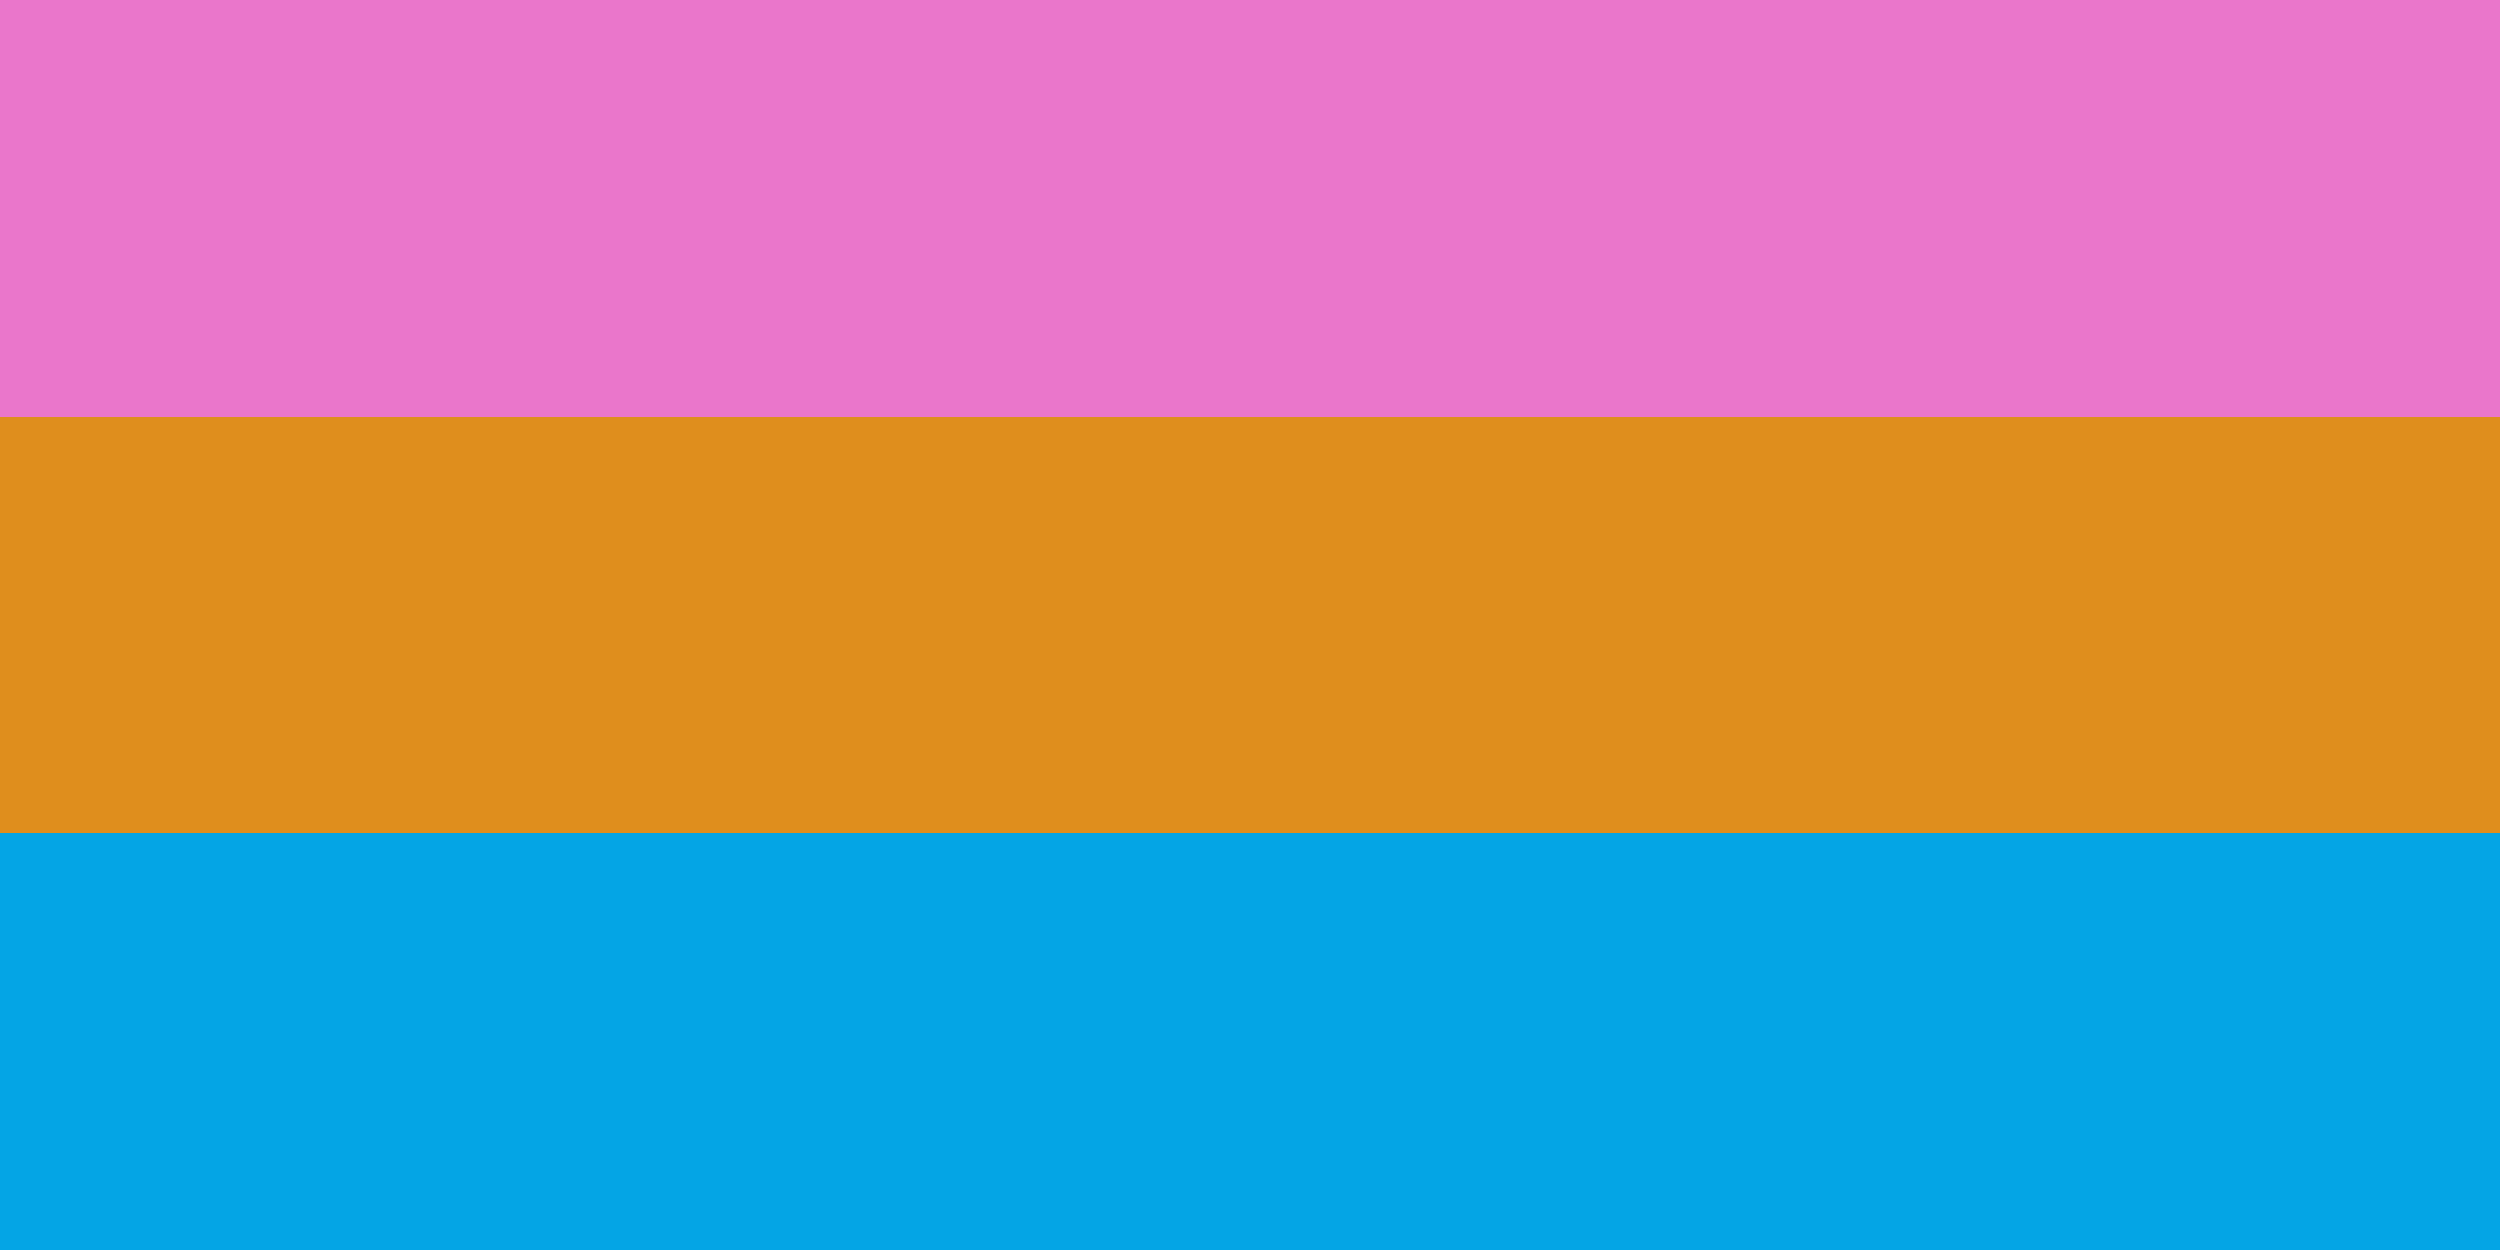
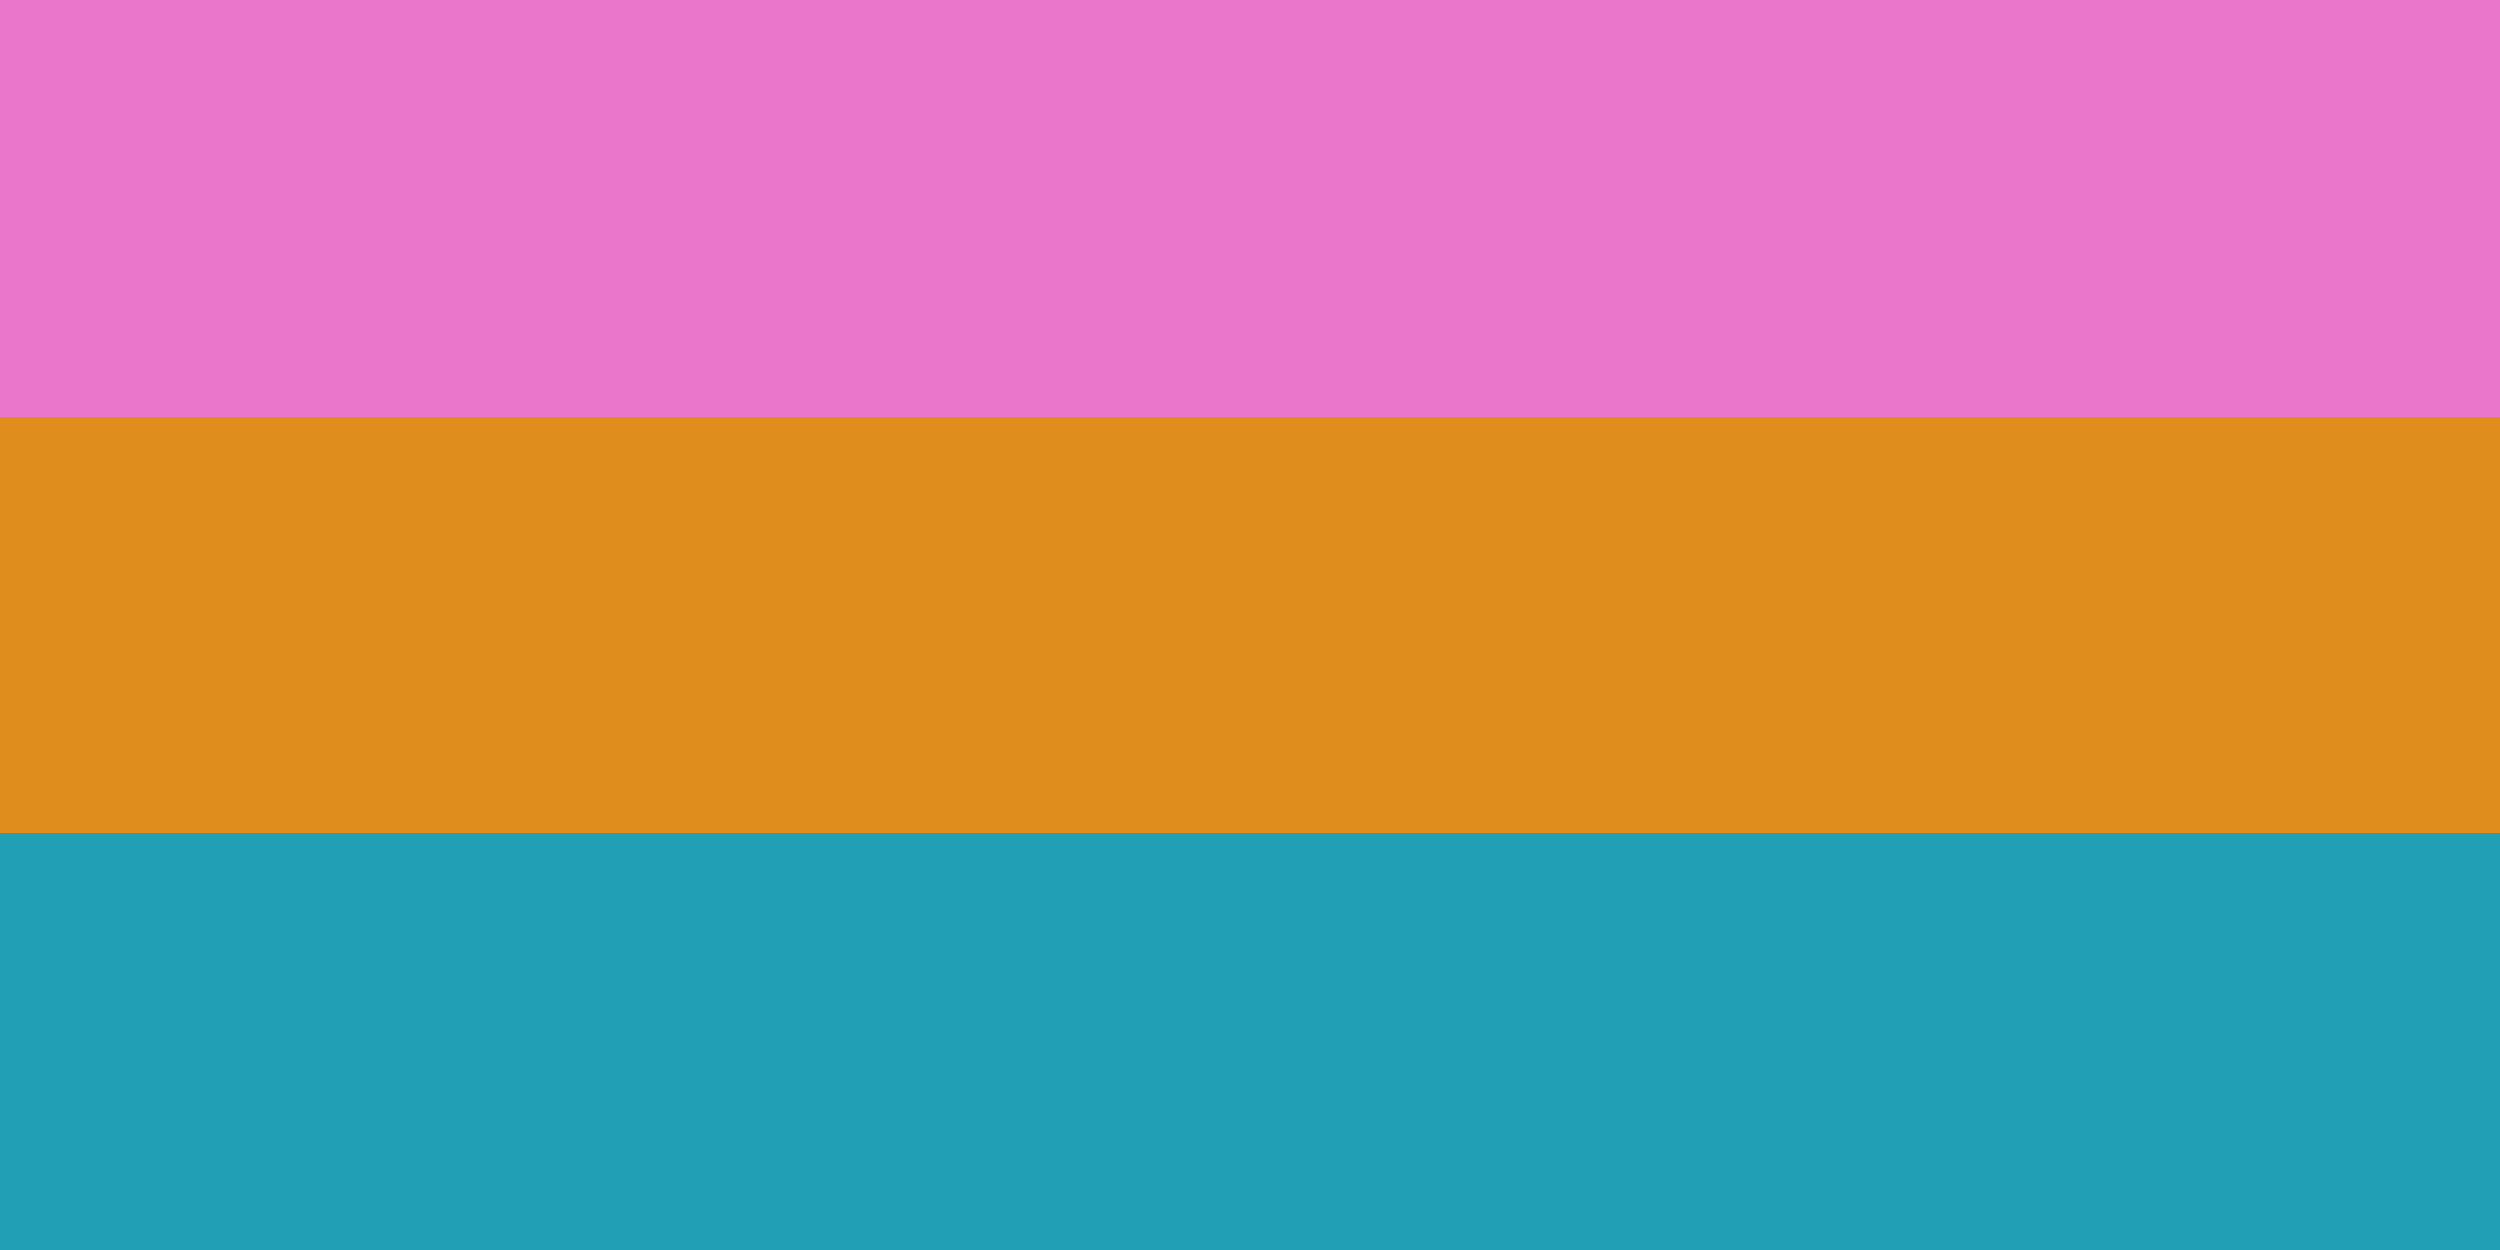
<svg xmlns="http://www.w3.org/2000/svg" version="1.1" width="600" height="300" shape-rendering="crispEdges">
  <rect x="0" y="0" width="600" height="100" fill="#ea76cb" />
  <rect x="0" y="100" width="600" height="100" fill="#df8e1d" />
-   <rect x="0" y="200" width="600" height="100" fill="#04a5e5" />
+   <rect x="0" y="200" width="600" height="100" fill="#209fb5" />
</svg>
